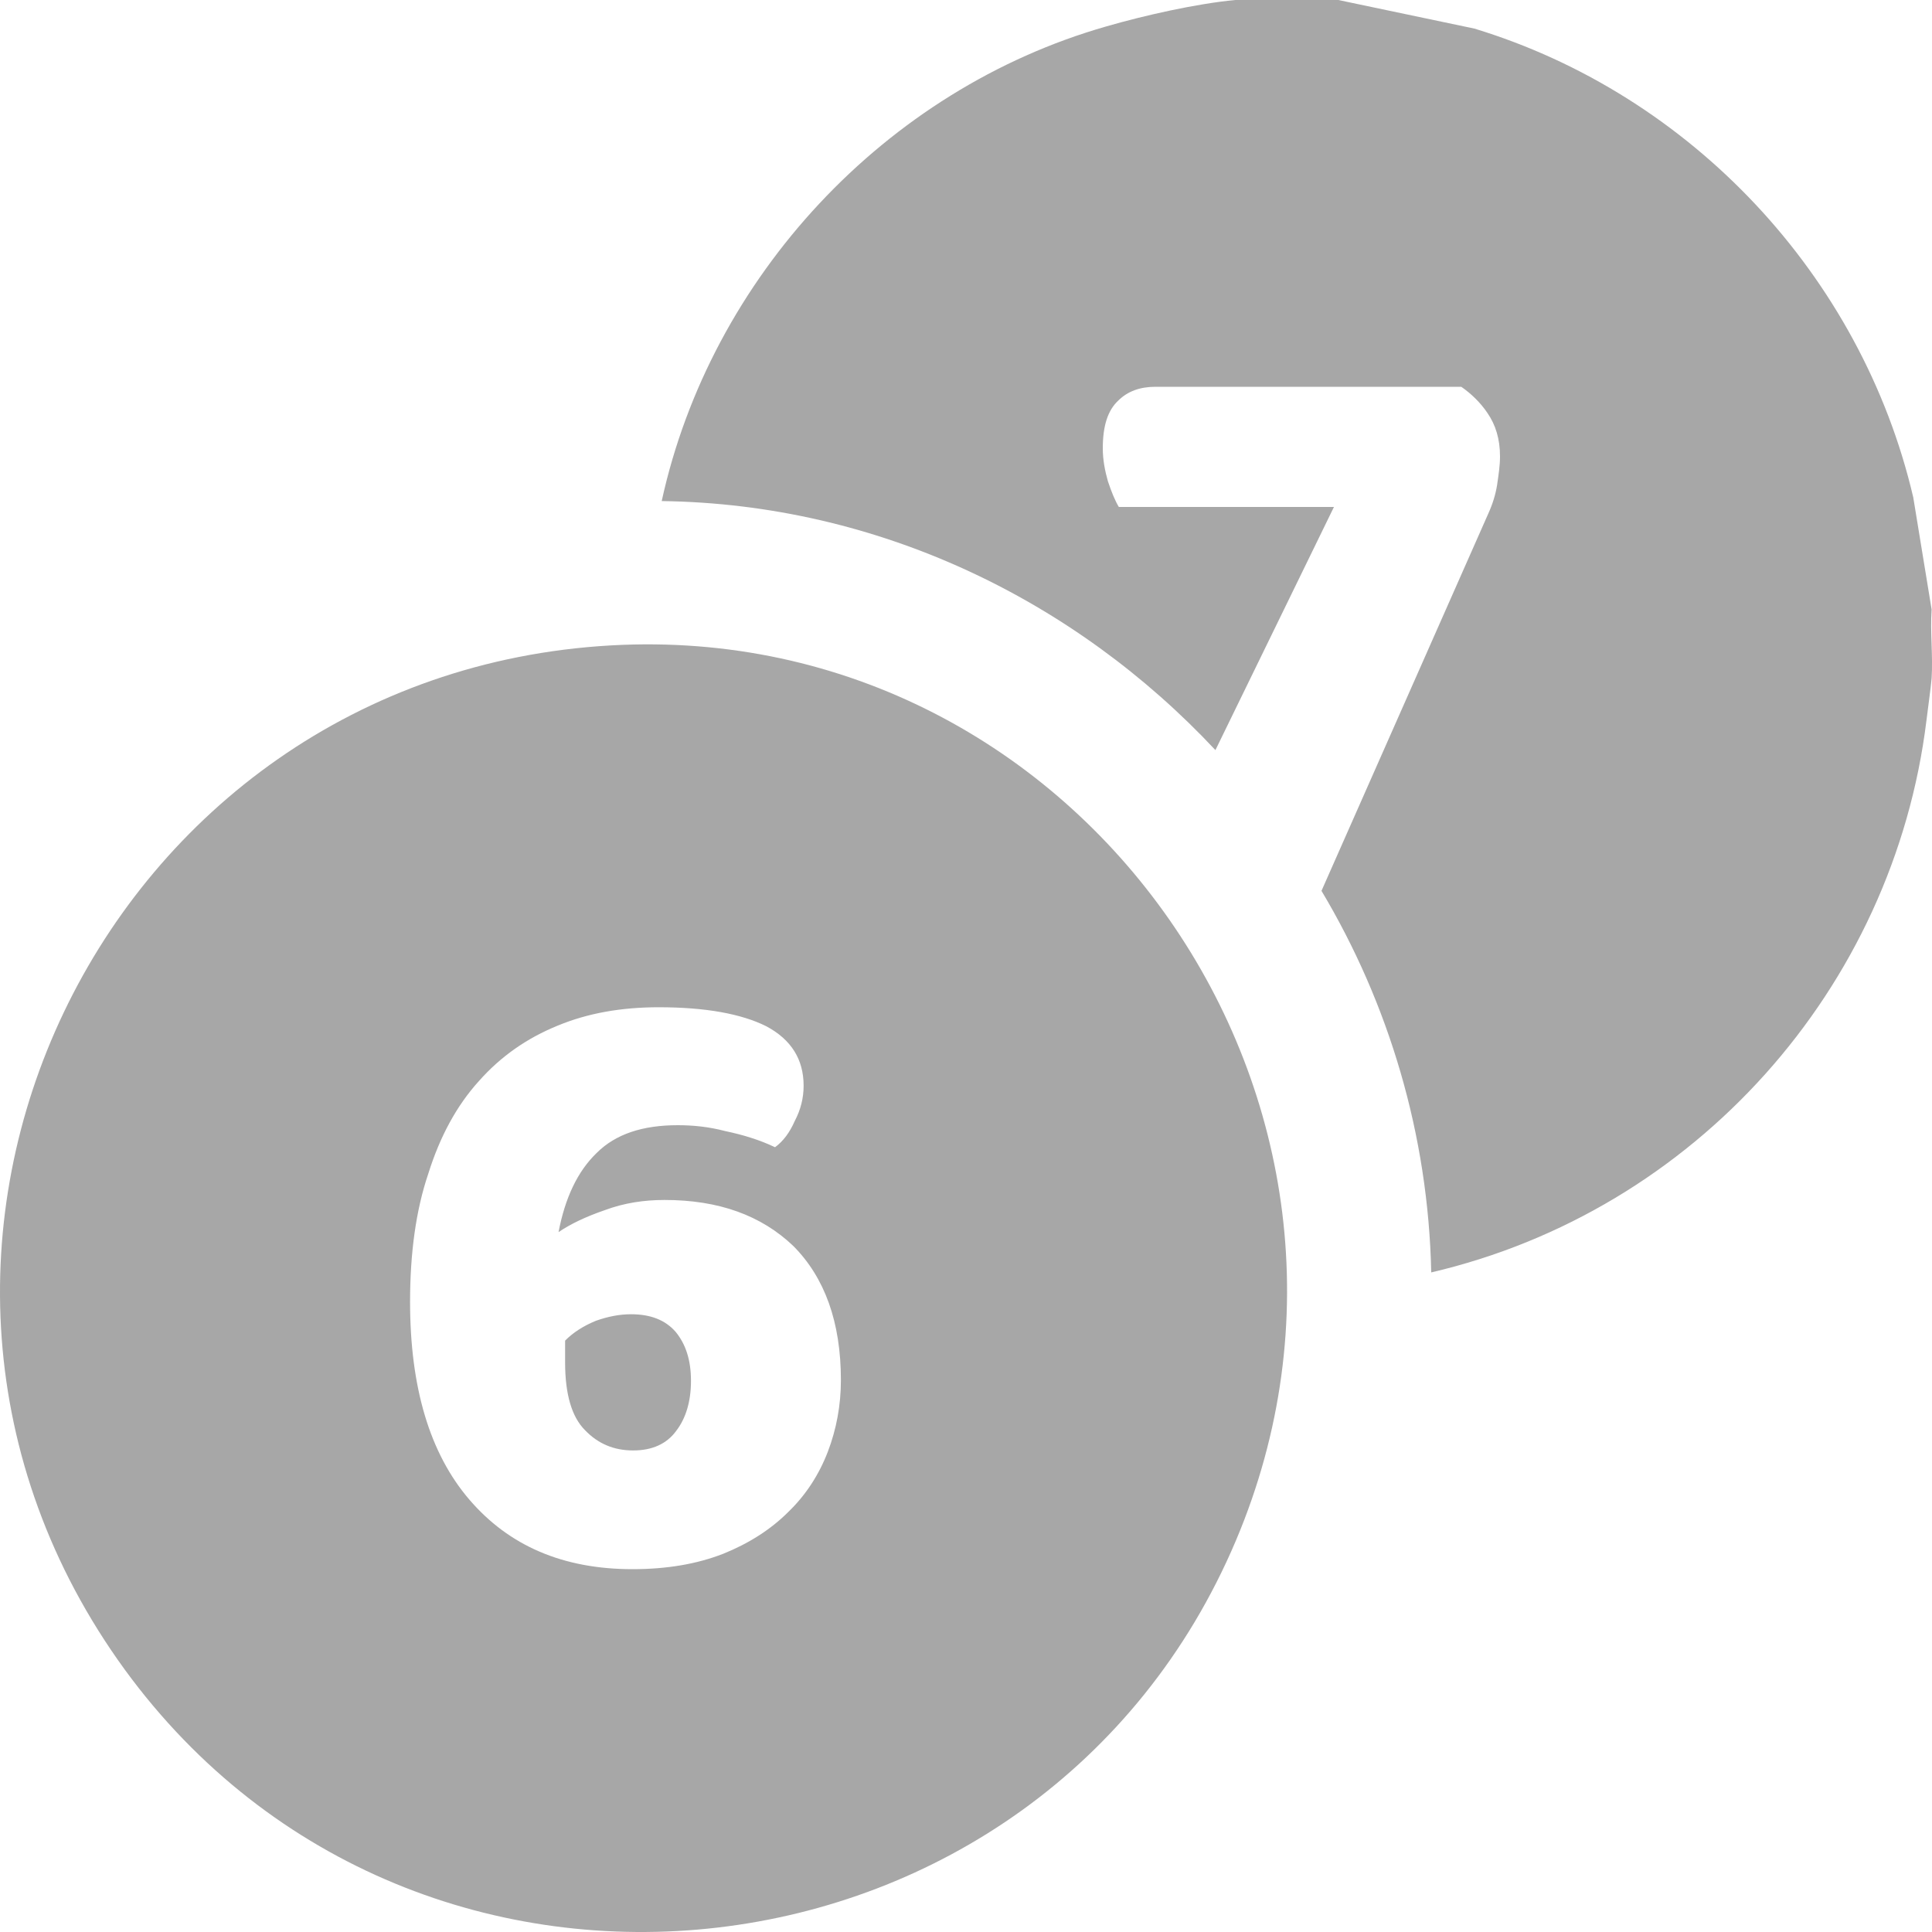
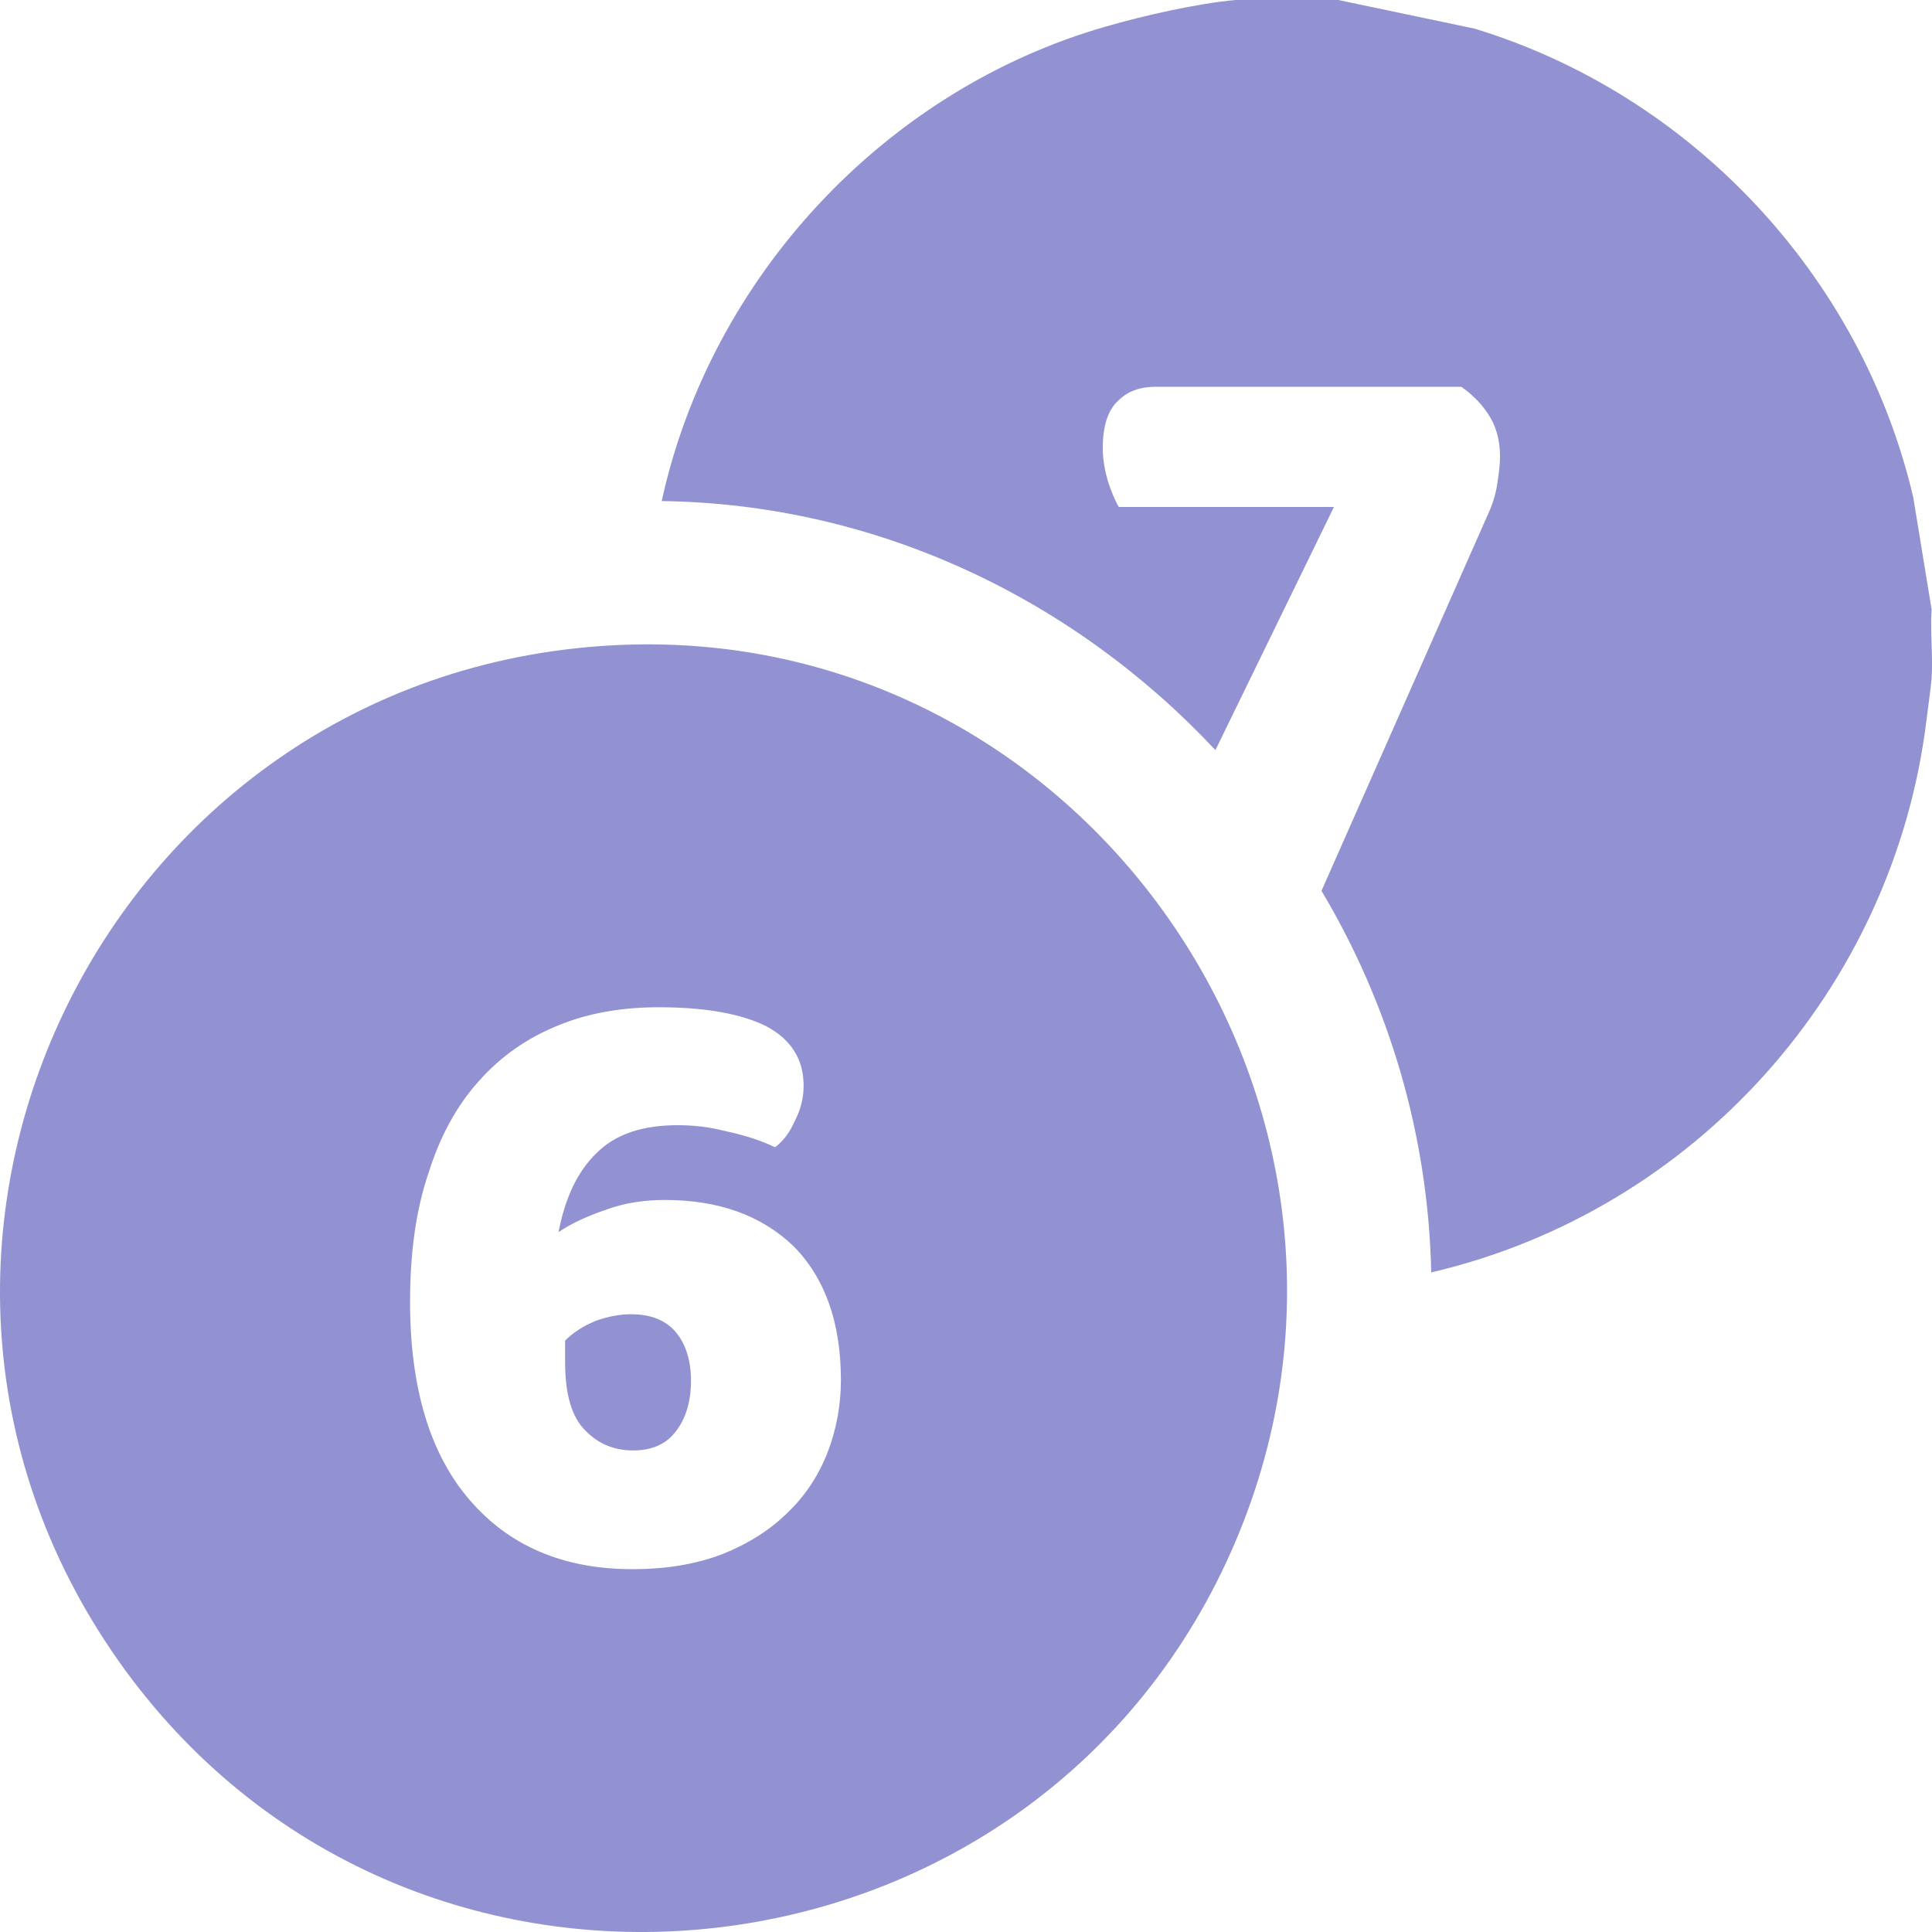
<svg xmlns="http://www.w3.org/2000/svg" width="20" height="20" viewBox="0 0 20 20" fill="none">
-   <path d="M19.996 6.309C19.98 6.545 20.011 6.787 19.996 7.022C19.988 7.121 19.958 7.326 19.943 7.455C19.602 10.238 17.542 12.536 14.816 13.172C14.786 11.747 14.377 10.389 13.68 9.222L15.407 5.316C15.452 5.217 15.482 5.119 15.498 5.02C15.513 4.914 15.528 4.823 15.528 4.725C15.528 4.543 15.482 4.398 15.399 4.277C15.323 4.163 15.225 4.072 15.127 4.004H11.961C11.802 4.004 11.673 4.05 11.575 4.148C11.469 4.247 11.416 4.406 11.416 4.641C11.416 4.762 11.439 4.876 11.469 4.982C11.507 5.096 11.545 5.187 11.582 5.248H13.809L12.582 7.765C11.128 6.211 9.091 5.217 6.85 5.187C7.357 2.867 9.167 0.925 11.454 0.273C11.848 0.159 12.385 0.038 12.787 0H13.854L15.263 0.296C17.504 0.978 19.269 2.851 19.806 5.149L19.996 6.309ZM6.532 13.605C6.418 13.605 6.297 13.627 6.168 13.673C6.039 13.726 5.933 13.794 5.85 13.878V14.105C5.85 14.431 5.918 14.666 6.054 14.803C6.191 14.947 6.357 15.015 6.554 15.015C6.751 15.015 6.903 14.947 7.001 14.811C7.1 14.682 7.153 14.507 7.153 14.295C7.153 14.082 7.1 13.916 6.994 13.787C6.887 13.665 6.736 13.605 6.532 13.605ZM12.794 15.948C10.787 20.688 4.328 21.446 1.291 17.283C-1.836 12.983 1.057 6.977 6.327 6.681C11.204 6.408 14.702 11.436 12.794 15.948ZM8.705 14.287C8.705 13.688 8.538 13.226 8.213 12.899C7.88 12.581 7.44 12.422 6.88 12.422C6.668 12.422 6.463 12.452 6.259 12.528C6.062 12.596 5.903 12.672 5.782 12.755C5.85 12.399 5.979 12.126 6.176 11.936C6.373 11.739 6.653 11.648 7.016 11.648C7.168 11.648 7.334 11.663 7.508 11.709C7.69 11.747 7.864 11.8 8.023 11.876C8.107 11.815 8.175 11.724 8.228 11.603C8.288 11.489 8.319 11.368 8.319 11.239C8.319 10.966 8.19 10.761 7.933 10.624C7.675 10.495 7.304 10.427 6.819 10.427C6.433 10.427 6.085 10.488 5.774 10.617C5.456 10.746 5.184 10.935 4.956 11.193C4.729 11.444 4.555 11.762 4.434 12.149C4.305 12.528 4.245 12.975 4.245 13.476C4.245 14.363 4.449 15.046 4.858 15.523C5.267 16.001 5.827 16.244 6.547 16.244C6.903 16.244 7.213 16.191 7.486 16.085C7.751 15.978 7.978 15.834 8.16 15.652C8.341 15.478 8.478 15.266 8.569 15.03C8.659 14.795 8.705 14.545 8.705 14.287Z" fill="#A7A7A7" />
+   <path d="M19.996 6.309C19.98 6.545 20.011 6.787 19.996 7.022C19.988 7.121 19.958 7.326 19.943 7.455C19.602 10.238 17.542 12.536 14.816 13.172C14.786 11.747 14.377 10.389 13.68 9.222L15.407 5.316C15.452 5.217 15.482 5.119 15.498 5.02C15.513 4.914 15.528 4.823 15.528 4.725C15.528 4.543 15.482 4.398 15.399 4.277C15.323 4.163 15.225 4.072 15.127 4.004H11.961C11.802 4.004 11.673 4.05 11.575 4.148C11.469 4.247 11.416 4.406 11.416 4.641C11.416 4.762 11.439 4.876 11.469 4.982C11.507 5.096 11.545 5.187 11.582 5.248H13.809L12.582 7.765C11.128 6.211 9.091 5.217 6.85 5.187C7.357 2.867 9.167 0.925 11.454 0.273C11.848 0.159 12.385 0.038 12.787 0H13.854L15.263 0.296C17.504 0.978 19.269 2.851 19.806 5.149L19.996 6.309ZM6.532 13.605C6.418 13.605 6.297 13.627 6.168 13.673C6.039 13.726 5.933 13.794 5.85 13.878V14.105C5.85 14.431 5.918 14.666 6.054 14.803C6.191 14.947 6.357 15.015 6.554 15.015C6.751 15.015 6.903 14.947 7.001 14.811C7.1 14.682 7.153 14.507 7.153 14.295C7.153 14.082 7.1 13.916 6.994 13.787C6.887 13.665 6.736 13.605 6.532 13.605ZM12.794 15.948C10.787 20.688 4.328 21.446 1.291 17.283C-1.836 12.983 1.057 6.977 6.327 6.681C11.204 6.408 14.702 11.436 12.794 15.948ZM8.705 14.287C8.705 13.688 8.538 13.226 8.213 12.899C7.88 12.581 7.44 12.422 6.88 12.422C6.668 12.422 6.463 12.452 6.259 12.528C6.062 12.596 5.903 12.672 5.782 12.755C5.85 12.399 5.979 12.126 6.176 11.936C6.373 11.739 6.653 11.648 7.016 11.648C7.168 11.648 7.334 11.663 7.508 11.709C7.69 11.747 7.864 11.8 8.023 11.876C8.107 11.815 8.175 11.724 8.228 11.603C8.288 11.489 8.319 11.368 8.319 11.239C8.319 10.966 8.19 10.761 7.933 10.624C7.675 10.495 7.304 10.427 6.819 10.427C6.433 10.427 6.085 10.488 5.774 10.617C5.456 10.746 5.184 10.935 4.956 11.193C4.729 11.444 4.555 11.762 4.434 12.149C4.305 12.528 4.245 12.975 4.245 13.476C4.245 14.363 4.449 15.046 4.858 15.523C5.267 16.001 5.827 16.244 6.547 16.244C6.903 16.244 7.213 16.191 7.486 16.085C7.751 15.978 7.978 15.834 8.16 15.652C8.341 15.478 8.478 15.266 8.569 15.03C8.659 14.795 8.705 14.545 8.705 14.287Z" fill="#9292D2" />
</svg>
